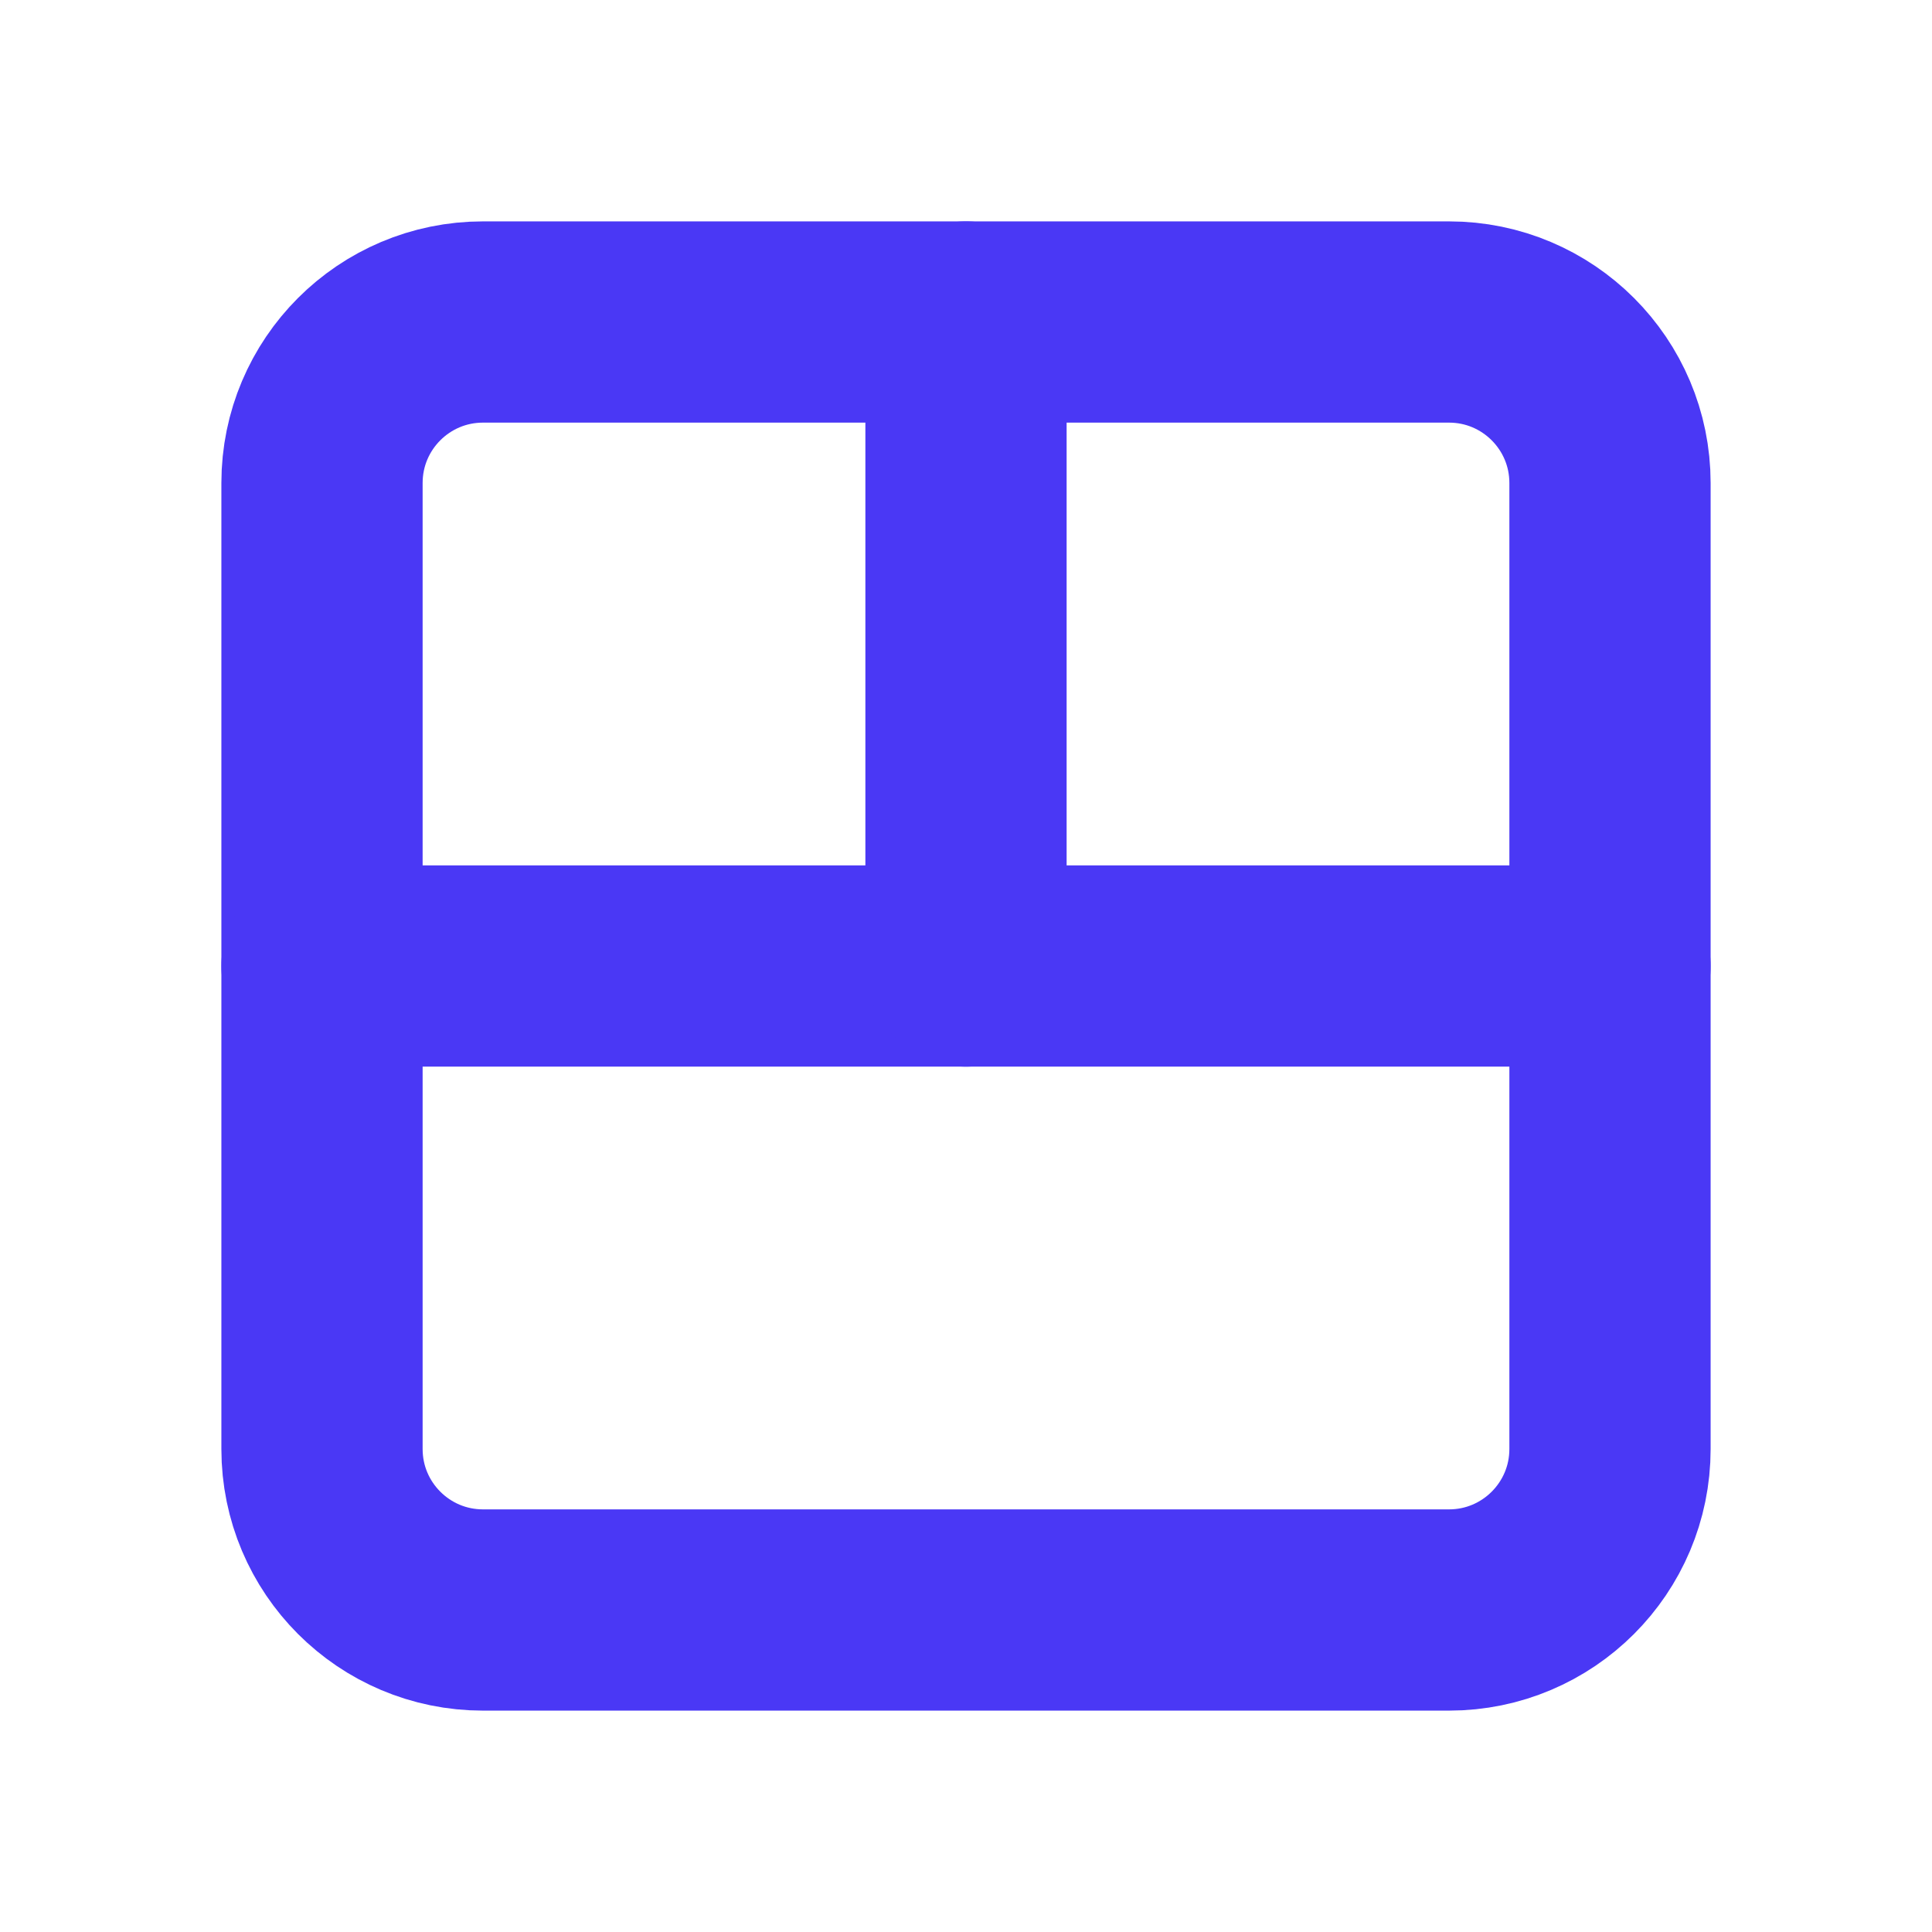
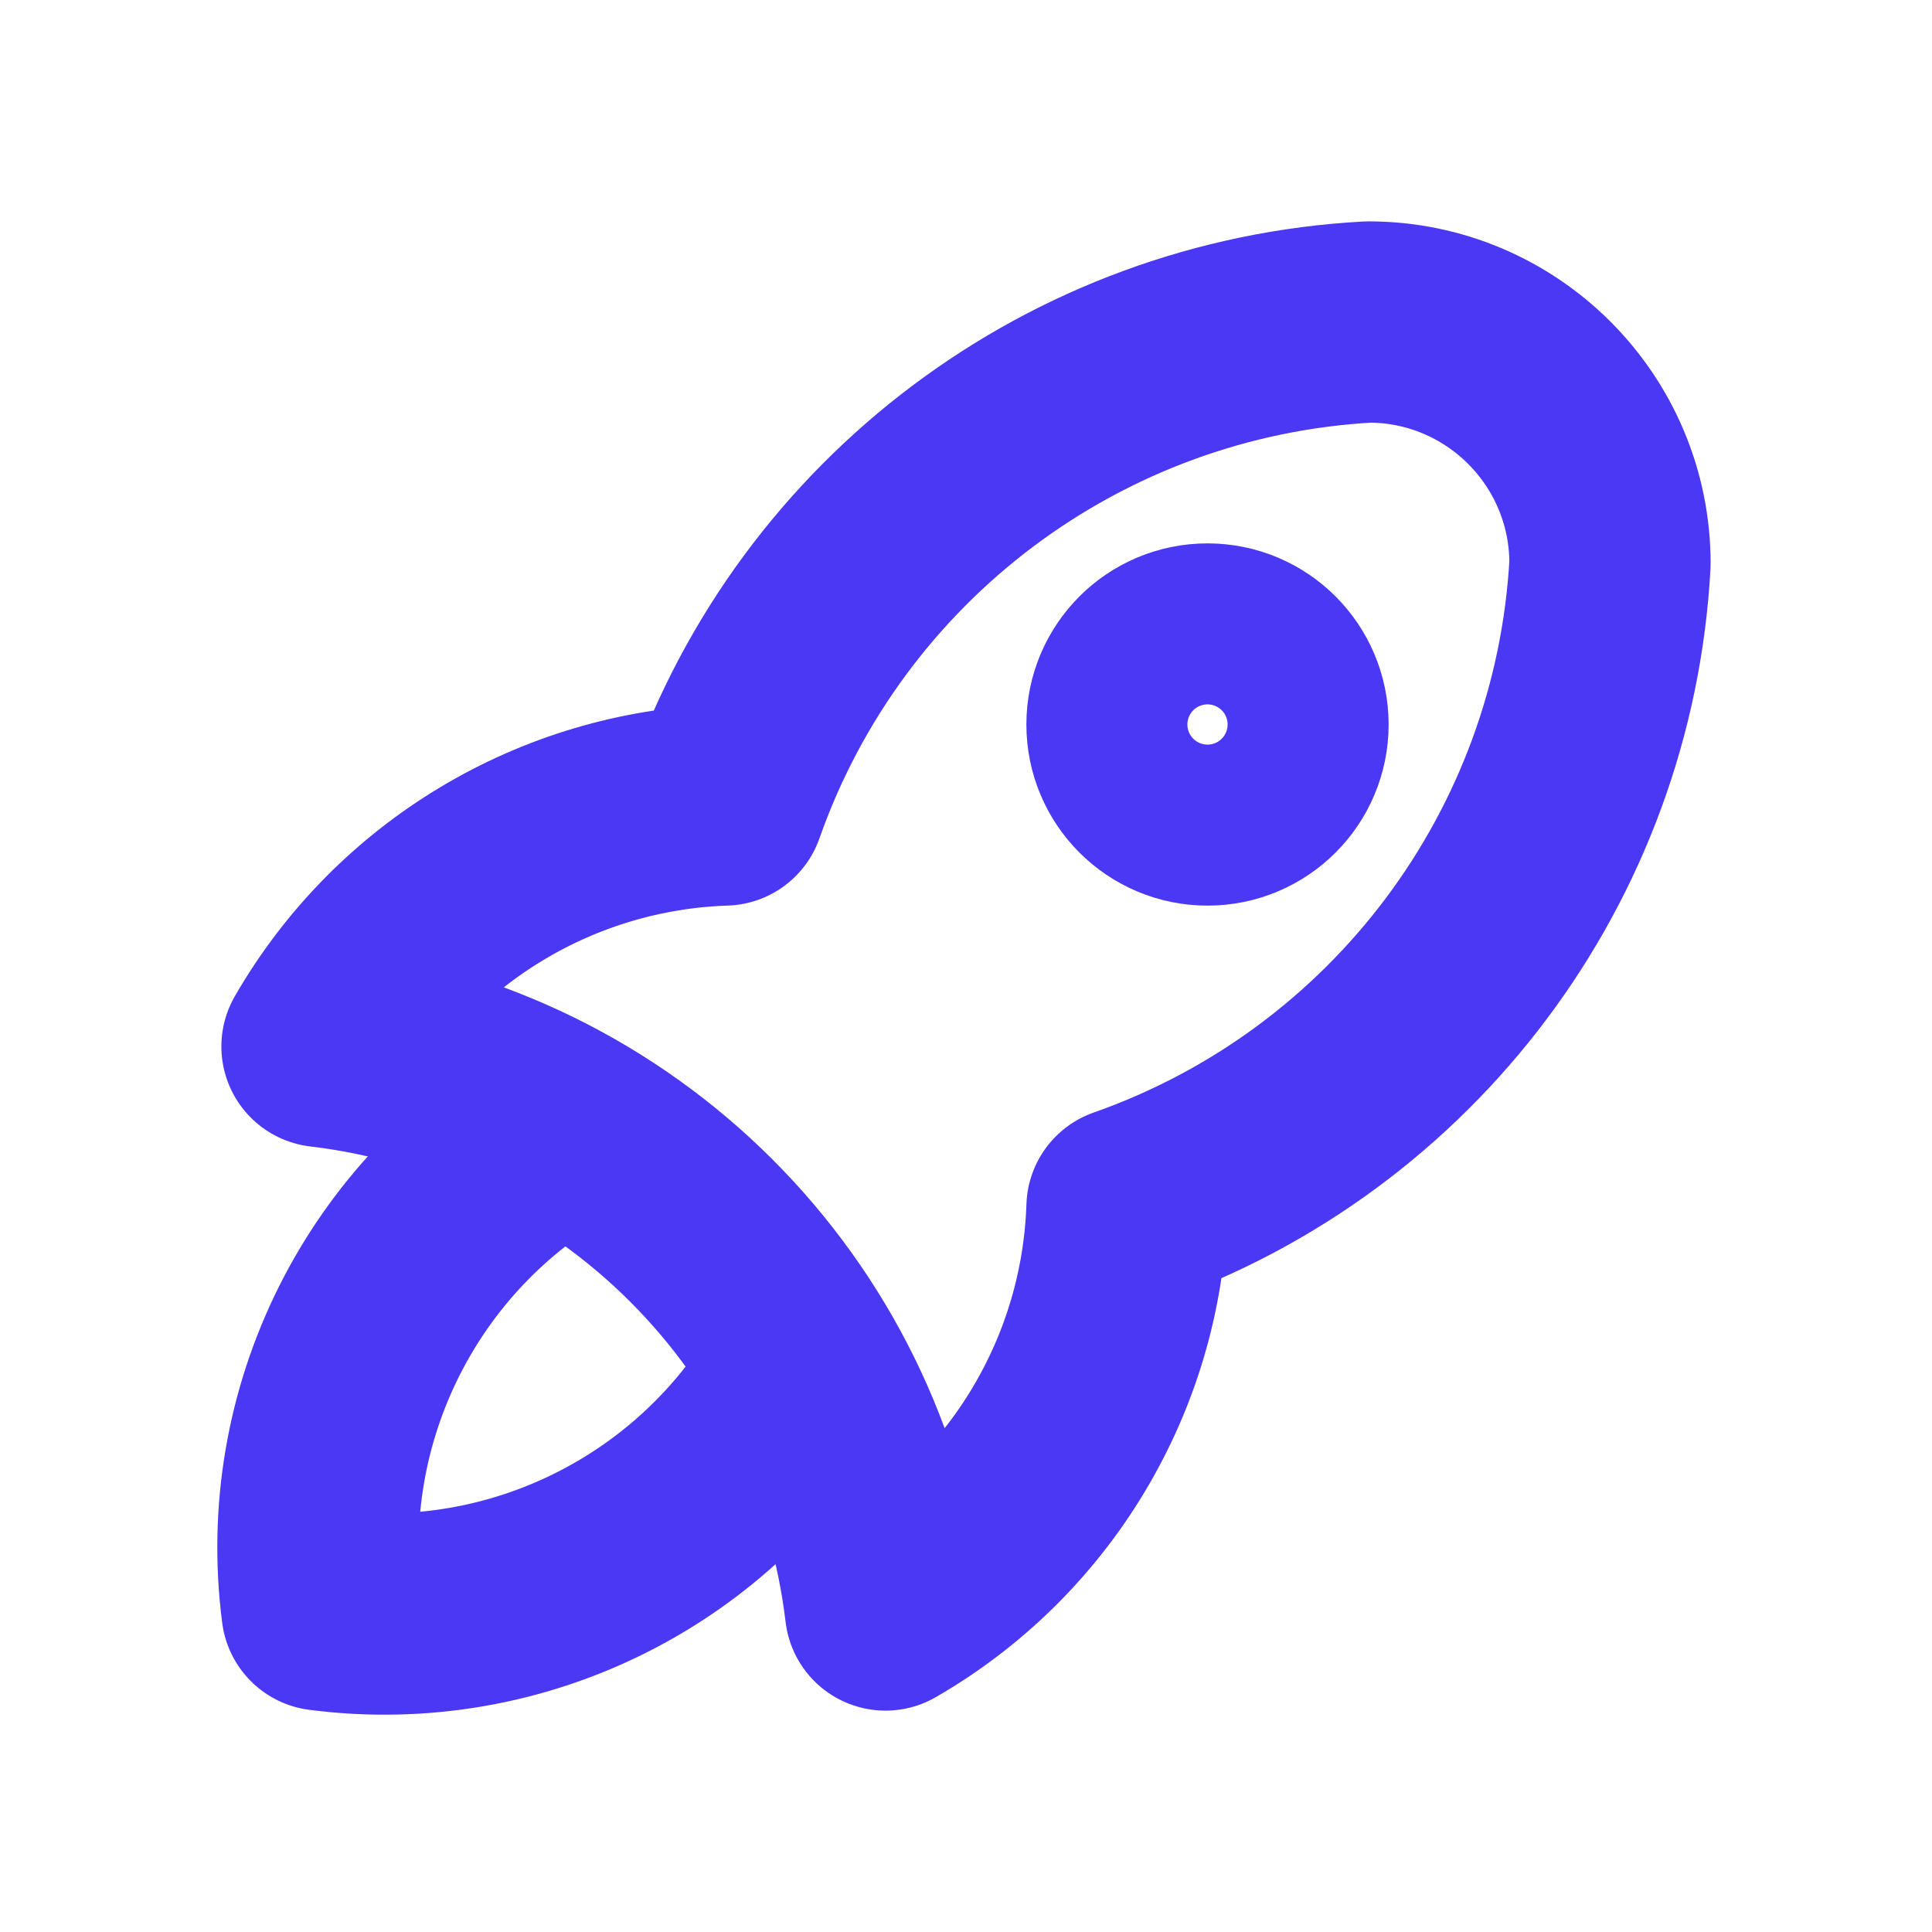
<svg xmlns="http://www.w3.org/2000/svg" width="24" height="24" viewBox="0 0 24 24" fill="none" stroke="#4A38F5" stroke-width="2.5" stroke-linecap="round" stroke-linejoin="round" aria-hidden="true">
-   <path d="M4 4m0 2a2 2 0 0 1 2 -2h12a2 2 0 0 1 2 2v12a2 2 0 0 1 -2 2h-12a2 2 0 0 1 -2 -2z" />
-   <path d="M4 12h16" />
-   <path d="M12 4v8" />
+   <path d="M4 13a8 8 0 0 1 7 7a6 6 0 0 0 3 -5a9 9 0 0 0 6 -8a3 3 0 0 0 -3 -3a9 9 0 0 0 -8 6a6 6 0 0 0 -5 3" />
+   <path d="M7 14a6 6 0 0 0 -3 6a6 6 0 0 0 6 -3" />
+   <circle cx="15" cy="9" r="1" />
</svg>
